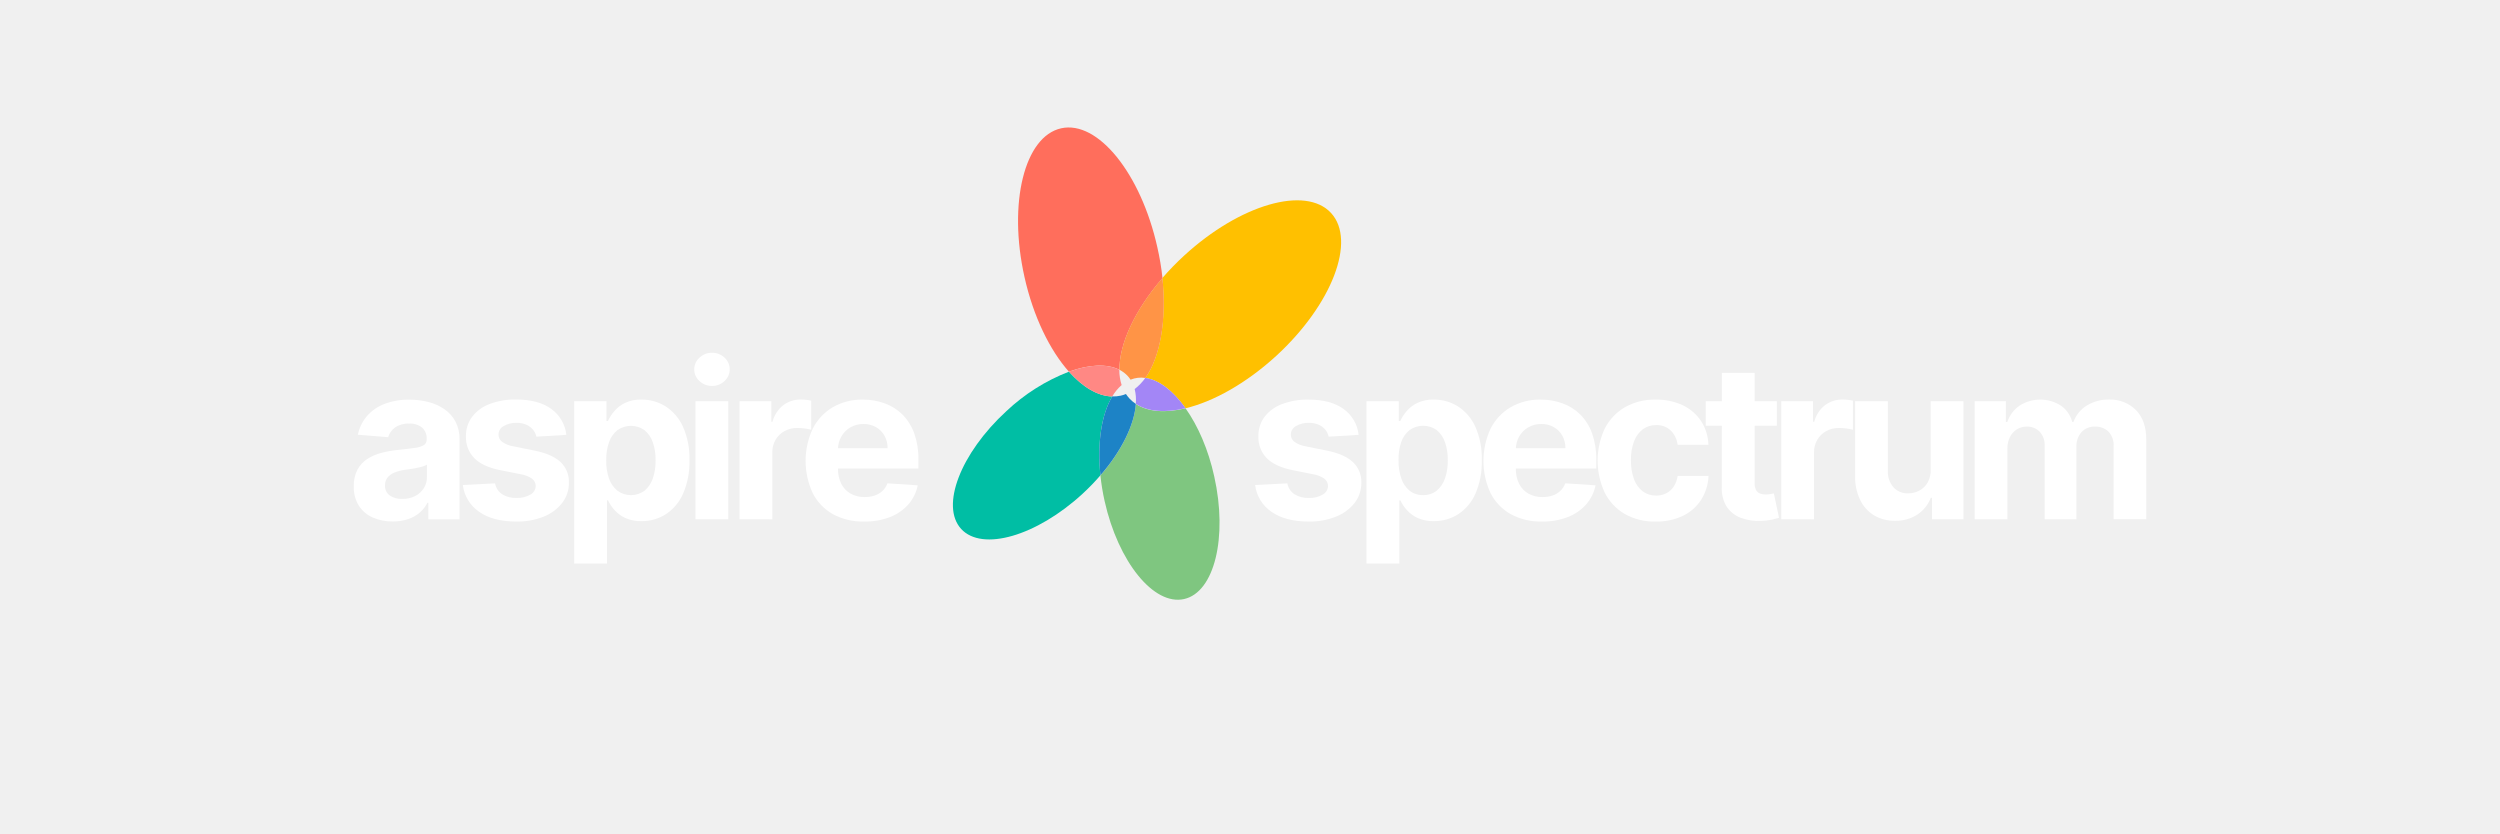
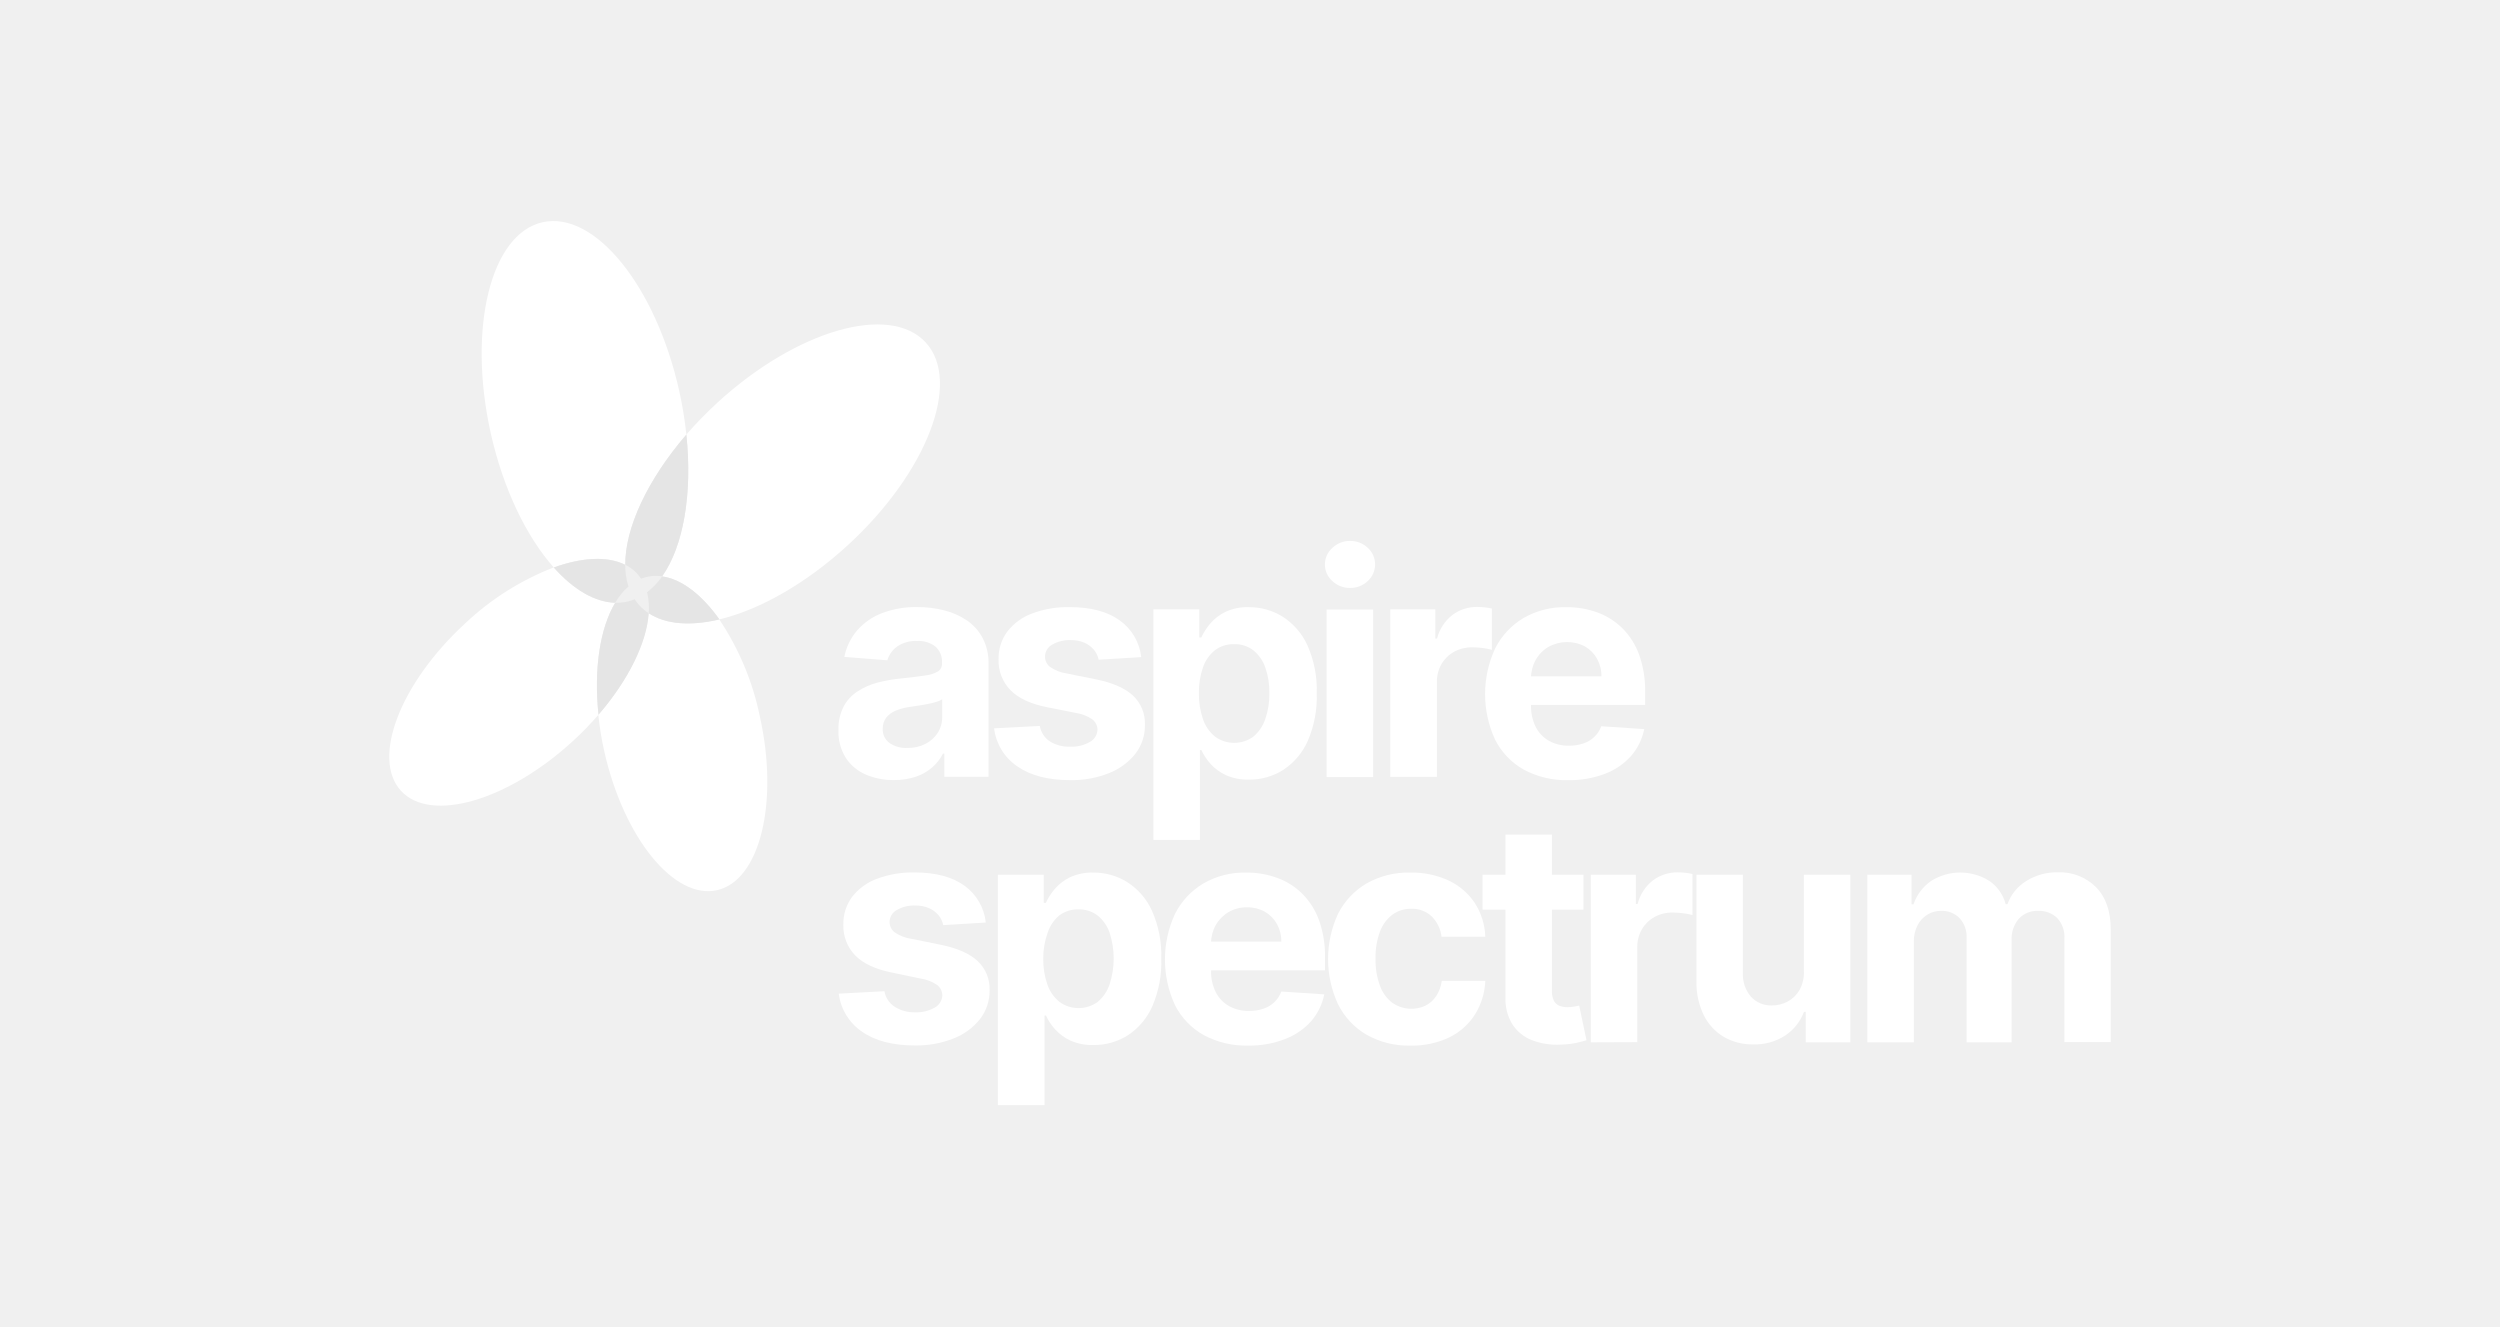
- <svg xmlns="http://www.w3.org/2000/svg" id="Layer_1" data-name="Layer 1" viewBox="0 0 900 300">
+ <svg xmlns="http://www.w3.org/2000/svg" id="Layer_1" data-name="Layer 1" viewBox="0 0 565.54 300">
  <defs>
-     <style>.cls-1{fill:#fff;}.cls-2{fill:#ff6e5c;}.cls-3{fill:#ffc000;}.cls-4{fill:#ff9446;}.cls-5{fill:#00bea4;}.cls-6{fill:#ff8884;}.cls-7{fill:#7fc680;}.cls-8{fill:#a386f6;}.cls-9{fill:#1d83c6;}</style>
+     <style>.cls-1{fill:#fff;}.cls-2{fill:#e5e5e5;}</style>
  </defs>
-   <path class="cls-1" d="M141.45,187.73a17.57,17.57,0,0,1-7.25-1.42,11.39,11.39,0,0,1-5-4.24,12.5,12.5,0,0,1-1.84-7,12.35,12.35,0,0,1,1.3-5.95,10.5,10.5,0,0,1,3.54-3.88,17.12,17.12,0,0,1,5.11-2.21,38.93,38.93,0,0,1,6-1.06c2.47-.25,4.46-.5,6-.73a8.34,8.34,0,0,0,3.29-1,2.3,2.3,0,0,0,1-2V158a5.14,5.14,0,0,0-1.64-4.07,6.89,6.89,0,0,0-4.67-1.44,8.3,8.3,0,0,0-5.06,1.4,6.5,6.5,0,0,0-2.49,3.5l-10.91-.89a14.82,14.82,0,0,1,3.27-6.71,15.79,15.79,0,0,1,6.29-4.37,24,24,0,0,1,9-1.54,27.46,27.46,0,0,1,6.79.83,17.93,17.93,0,0,1,5.79,2.58,12.56,12.56,0,0,1,4,4.47,13.56,13.56,0,0,1,1.47,6.52v28.67H154.21V181h-.33a11.84,11.84,0,0,1-2.74,3.5,12.4,12.4,0,0,1-4.12,2.35A16.9,16.9,0,0,1,141.45,187.73Zm3.38-8.13a9.8,9.8,0,0,0,4.59-1,8,8,0,0,0,3.13-2.81,7.25,7.25,0,0,0,1.14-4v-4.52a5.87,5.87,0,0,1-1.51.65,21.15,21.15,0,0,1-2.15.53c-.79.16-1.58.3-2.38.42l-2.16.31a15,15,0,0,0-3.62,1,5.85,5.85,0,0,0-2.41,1.79,4.45,4.45,0,0,0-.86,2.78,4.23,4.23,0,0,0,1.76,3.67A7.48,7.48,0,0,0,144.83,179.6Z" />
-   <path class="cls-1" d="M203.88,156.54l-10.8.66a5.63,5.63,0,0,0-1.19-2.5,6.54,6.54,0,0,0-2.39-1.8,8.48,8.48,0,0,0-3.53-.68,8.81,8.81,0,0,0-4.63,1.15,3.48,3.48,0,0,0-1.88,3.06,3.28,3.28,0,0,0,1.22,2.57,9.59,9.59,0,0,0,4.18,1.69l7.69,1.55q6.21,1.27,9.25,4.1a9.63,9.63,0,0,1,3,7.42,11.57,11.57,0,0,1-2.45,7.33A15.89,15.89,0,0,1,195.7,186a25.33,25.33,0,0,1-9.79,1.76q-8.44,0-13.44-3.53a13.62,13.62,0,0,1-5.85-9.62l11.6-.6a5.91,5.91,0,0,0,2.54,3.91,9.14,9.14,0,0,0,5.18,1.34,9.25,9.25,0,0,0,5-1.2,3.66,3.66,0,0,0,1.92-3.11,3.31,3.31,0,0,0-1.36-2.65,9.88,9.88,0,0,0-4.09-1.59L180,169.24q-6.22-1.25-9.26-4.31a10.7,10.7,0,0,1-3-7.84A11.41,11.41,0,0,1,170,150a14.14,14.14,0,0,1,6.28-4.57,25.81,25.81,0,0,1,9.51-1.61q8.05,0,12.69,3.41A13.19,13.19,0,0,1,203.88,156.54Z" />
-   <path class="cls-1" d="M206.7,202.88V144.42h11.63v7.14h.52a15.53,15.53,0,0,1,2.26-3.5,11.81,11.81,0,0,1,3.87-3,13.14,13.14,0,0,1,6-1.21,16.08,16.08,0,0,1,8.58,2.42,17,17,0,0,1,6.28,7.28,27.85,27.85,0,0,1,2.36,12.17,28.29,28.29,0,0,1-2.29,12,17,17,0,0,1-6.2,7.39,15.91,15.91,0,0,1-8.76,2.5,13.5,13.5,0,0,1-5.83-1.13,11.89,11.89,0,0,1-3.91-2.87,14.21,14.21,0,0,1-2.33-3.5h-.36v22.76Zm11.54-37.21a19,19,0,0,0,1,6.62,9.86,9.86,0,0,0,3.05,4.39,8.29,8.29,0,0,0,9.72,0,10,10,0,0,0,3-4.43,19,19,0,0,0,1-6.55,18.82,18.82,0,0,0-1-6.47,9.65,9.65,0,0,0-3-4.38,8.46,8.46,0,0,0-9.75,0,9.52,9.52,0,0,0-3,4.32A18.69,18.69,0,0,0,218.24,165.67Z" />
-   <path class="cls-1" d="M256.33,138.94a6.42,6.42,0,0,1-4.51-1.75,5.51,5.51,0,0,1-1.89-4.21,5.58,5.58,0,0,1,1.89-4.22A6.34,6.34,0,0,1,256.3,127a6.42,6.42,0,0,1,4.53,1.74,5.69,5.69,0,0,1,0,8.43A6.36,6.36,0,0,1,256.33,138.94Zm-5.95,48V144.42h11.79v42.51Z" />
-   <path class="cls-1" d="M266.24,186.93V144.42h11.43v7.41h.44a11.11,11.11,0,0,1,3.91-6,10.33,10.33,0,0,1,6.31-2,16.33,16.33,0,0,1,1.91.11,13,13,0,0,1,1.8.3v10.47a15,15,0,0,0-2.3-.45,20.45,20.45,0,0,0-2.69-.19,9.42,9.42,0,0,0-4.63,1.12,8.34,8.34,0,0,0-3.21,3.11,8.82,8.82,0,0,0-1.18,4.6v24.05Z" />
-   <path class="cls-1" d="M311.11,187.76a22.57,22.57,0,0,1-11.28-2.67,18.12,18.12,0,0,1-7.26-7.58,27.57,27.57,0,0,1,0-23.16,18.85,18.85,0,0,1,7.18-7.72,20.89,20.89,0,0,1,10.89-2.77,22.4,22.4,0,0,1,7.85,1.35,17.61,17.61,0,0,1,6.37,4,18.54,18.54,0,0,1,4.25,6.74,27.09,27.09,0,0,1,1.52,9.48v3.24h-35.9v-7.31h24.8a9,9,0,0,0-1.11-4.51,8,8,0,0,0-3.06-3.08,8.89,8.89,0,0,0-4.52-1.13,9.09,9.09,0,0,0-4.75,1.24,8.76,8.76,0,0,0-3.22,3.29,9.36,9.36,0,0,0-1.2,4.58v6.95a11.87,11.87,0,0,0,1.18,5.45,8.4,8.4,0,0,0,3.34,3.54,10,10,0,0,0,5.12,1.25,11.14,11.14,0,0,0,3.6-.55,7.59,7.59,0,0,0,2.79-1.66,7.13,7.13,0,0,0,1.77-2.72l10.91.72A14.86,14.86,0,0,1,327,181.6a17.08,17.08,0,0,1-6.59,4.54A24.77,24.77,0,0,1,311.11,187.76Z" />
-   <path class="cls-1" d="M489.11,156.54l-10.8.66a5.63,5.63,0,0,0-1.19-2.5,6.37,6.37,0,0,0-2.39-1.8,8.45,8.45,0,0,0-3.53-.68,8.74,8.74,0,0,0-4.62,1.15,3.46,3.46,0,0,0-1.88,3.06,3.27,3.27,0,0,0,1.21,2.57,9.7,9.7,0,0,0,4.18,1.69l7.7,1.55q6.19,1.27,9.24,4.1a9.64,9.64,0,0,1,3.05,7.42,11.63,11.63,0,0,1-2.45,7.33,15.93,15.93,0,0,1-6.7,4.91,25.25,25.25,0,0,1-9.78,1.76q-8.44,0-13.44-3.53a13.64,13.64,0,0,1-5.86-9.62l11.6-.6a5.89,5.89,0,0,0,2.55,3.91,9.11,9.11,0,0,0,5.17,1.34,9.23,9.23,0,0,0,5-1.2,3.66,3.66,0,0,0,1.92-3.11,3.33,3.33,0,0,0-1.35-2.65,9.94,9.94,0,0,0-4.1-1.59l-7.36-1.47q-6.22-1.25-9.26-4.31a10.7,10.7,0,0,1-3-7.84,11.35,11.35,0,0,1,2.23-7.05,14.08,14.08,0,0,1,6.28-4.57,25.73,25.73,0,0,1,9.51-1.61q8.06,0,12.69,3.41A13.18,13.18,0,0,1,489.11,156.54Z" />
-   <path class="cls-1" d="M491.94,202.88V144.42h11.62v7.14h.53a15.47,15.47,0,0,1,2.25-3.5,11.85,11.85,0,0,1,3.88-3,13.07,13.07,0,0,1,6-1.21,16.08,16.08,0,0,1,8.58,2.42,17,17,0,0,1,6.29,7.28,27.85,27.85,0,0,1,2.35,12.17,28.29,28.29,0,0,1-2.28,12,17.09,17.09,0,0,1-6.2,7.39,16,16,0,0,1-8.76,2.5,13.47,13.47,0,0,1-5.83-1.13,11.93,11.93,0,0,1-3.92-2.87,14.16,14.16,0,0,1-2.32-3.5h-.36v22.76Zm11.54-37.21a19,19,0,0,0,1,6.62,9.84,9.84,0,0,0,3,4.39,7.64,7.64,0,0,0,4.85,1.56,7.56,7.56,0,0,0,4.87-1.59,9.8,9.8,0,0,0,3-4.43,19,19,0,0,0,1-6.55,18.57,18.57,0,0,0-1-6.47,9.64,9.64,0,0,0-3-4.38,8.48,8.48,0,0,0-9.76,0,9.43,9.43,0,0,0-3,4.32A18.69,18.69,0,0,0,503.48,165.67Z" />
-   <path class="cls-1" d="M555.14,187.76a22.52,22.52,0,0,1-11.28-2.67,18.09,18.09,0,0,1-7.27-7.58,27.57,27.57,0,0,1,0-23.16,18.85,18.85,0,0,1,7.18-7.72,20.93,20.93,0,0,1,10.9-2.77,22.34,22.34,0,0,1,7.84,1.35,17.61,17.61,0,0,1,6.37,4,18.41,18.41,0,0,1,4.25,6.74,27.09,27.09,0,0,1,1.52,9.48v3.24h-35.9v-7.31h24.8a9,9,0,0,0-1.11-4.51,7.88,7.88,0,0,0-3.06-3.08,8.87,8.87,0,0,0-4.52-1.13,9.12,9.12,0,0,0-4.75,1.24,8.84,8.84,0,0,0-3.22,3.29,9.25,9.25,0,0,0-1.19,4.58v6.95a11.87,11.87,0,0,0,1.17,5.45,8.46,8.46,0,0,0,3.34,3.54,10,10,0,0,0,5.12,1.25,11.14,11.14,0,0,0,3.6-.55,7.51,7.51,0,0,0,2.79-1.66A7.27,7.27,0,0,0,563.5,174l10.9.72A14.77,14.77,0,0,1,571,181.6a17,17,0,0,1-6.59,4.54A24.72,24.72,0,0,1,555.14,187.76Z" />
-   <path class="cls-1" d="M596.08,187.76A21.57,21.57,0,0,1,584.86,185a18.44,18.44,0,0,1-7.2-7.74,27.25,27.25,0,0,1,0-22.87,18.75,18.75,0,0,1,7.21-7.73A21.43,21.43,0,0,1,596,143.86a22.24,22.24,0,0,1,9.74,2,16.32,16.32,0,0,1,6.62,5.68,16.62,16.62,0,0,1,2.68,8.58H603.94a8.73,8.73,0,0,0-2.47-5.14,7.22,7.22,0,0,0-5.25-1.95,7.91,7.91,0,0,0-4.77,1.48,9.53,9.53,0,0,0-3.17,4.31,18.24,18.24,0,0,0-1.14,6.83,19.07,19.07,0,0,0,1.12,6.92,9.61,9.61,0,0,0,3.17,4.35,7.89,7.89,0,0,0,4.79,1.49,7.77,7.77,0,0,0,3.64-.83,7.08,7.08,0,0,0,2.69-2.42,9.21,9.21,0,0,0,1.39-3.83h11.13a17.38,17.38,0,0,1-2.64,8.57,16.19,16.19,0,0,1-6.52,5.77A21.79,21.79,0,0,1,596.08,187.76Z" />
-   <path class="cls-1" d="M639.67,144.42v8.85h-25.6v-8.85Zm-19.79-10.19h11.79v39.64a5.3,5.3,0,0,0,.5,2.53,2.72,2.72,0,0,0,1.4,1.26,5.61,5.61,0,0,0,2.09.36,9.32,9.32,0,0,0,1.66-.15l1.27-.24,1.86,8.78c-.59.18-1.42.4-2.49.65a20.36,20.36,0,0,1-3.91.45,17.82,17.82,0,0,1-7.46-1.13,10.45,10.45,0,0,1-5-4,12.37,12.37,0,0,1-1.75-6.92Z" />
-   <path class="cls-1" d="M641.26,186.93V144.42h11.43v7.41h.44a11.11,11.11,0,0,1,3.91-6,10.33,10.33,0,0,1,6.31-2,16.33,16.33,0,0,1,1.91.11,13,13,0,0,1,1.8.3v10.47a15,15,0,0,0-2.3-.45,20.42,20.42,0,0,0-2.68-.19,9.4,9.4,0,0,0-4.64,1.12,8.34,8.34,0,0,0-3.21,3.11,8.82,8.82,0,0,0-1.18,4.6v24.05Z" />
-   <path class="cls-1" d="M695.05,168.83V144.42h11.79v42.51H695.52v-7.72h-.44a12.6,12.6,0,0,1-4.78,6,14.11,14.11,0,0,1-8.12,2.27,14.35,14.35,0,0,1-7.5-1.94,13.23,13.23,0,0,1-5-5.51,18.93,18.93,0,0,1-1.84-8.55V144.42h11.79v25a8.58,8.58,0,0,0,2,6,6.87,6.87,0,0,0,5.34,2.19,8.47,8.47,0,0,0,4-1,7.64,7.64,0,0,0,3-2.92A9,9,0,0,0,695.05,168.83Z" />
-   <path class="cls-1" d="M710.88,186.93V144.42h11.24v7.5h.5a11.76,11.76,0,0,1,4.43-5.9,13.81,13.81,0,0,1,14.86,0,10.29,10.29,0,0,1,4.1,5.88h.44a11.38,11.38,0,0,1,4.72-5.86,14.7,14.7,0,0,1,8.1-2.2,13,13,0,0,1,9.67,3.78q3.72,3.78,3.72,10.7v28.59H760.9V160.66a7,7,0,0,0-1.88-5.31,6.61,6.61,0,0,0-4.71-1.77,6.36,6.36,0,0,0-5,2,7.79,7.79,0,0,0-1.8,5.36v26H736.07V160.42a6.9,6.9,0,0,0-1.78-5,6.25,6.25,0,0,0-4.7-1.85,6.5,6.5,0,0,0-3.52,1,6.93,6.93,0,0,0-2.48,2.74,8.77,8.77,0,0,0-.92,4.11v25.52Z" />
-   <path class="cls-2" d="M403,133.12c-.08-9.28,5.56-21.52,15.5-33A96.29,96.29,0,0,0,416.64,89C410.71,62.4,395.19,43.24,382,46.19S362.86,73.07,368.8,99.66c3.18,14.29,9.14,26.42,16,34.14C392,131.2,398.49,130.85,403,133.12Z" />
-   <path class="cls-3" d="M412.31,136.06c5,.69,10.07,4.67,14.49,10.92,10.05-2.41,21.87-9,32.65-18.87,20.06-18.43,28.9-41.45,19.74-51.42s-32.84-3.1-52.9,15.33a97.14,97.14,0,0,0-7.84,8.07C420,115.22,417.67,128.48,412.31,136.06Z" />
-   <path class="cls-4" d="M403,133.12a10.53,10.53,0,0,1,3,2.26,10.23,10.23,0,0,1,1,1.3,10.08,10.08,0,0,1,5.34-.62c5.36-7.58,7.73-20.84,6.14-36C408.51,111.6,402.87,123.84,403,133.12Z" />
-   <path class="cls-5" d="M400.4,142.74c-5.22-.13-10.64-3.39-15.58-8.94A69.28,69.28,0,0,0,362.31,148c-16.55,15.21-23.84,34.21-16.28,42.43s27.1,2.57,43.66-12.64a80.63,80.63,0,0,0,6.46-6.67C394.93,159.48,396.56,149.15,400.4,142.74Z" />
-   <path class="cls-6" d="M400.4,142.74a16.49,16.49,0,0,1,3.39-4.12,17.91,17.91,0,0,1-.84-5.5c-4.46-2.27-10.94-1.92-18.13.68C389.76,139.35,395.18,142.61,400.4,142.74Z" />
-   <path class="cls-7" d="M426.8,147c-7.24,1.73-13.54,1.3-17.9-1.57-.51,7.45-5.08,16.86-12.75,25.74a81.34,81.34,0,0,0,1.5,9.17c4.89,21.94,17.7,37.75,28.61,35.32s15.77-22.19,10.87-44.13C435,161.77,431.23,153.24,426.8,147Z" />
-   <path class="cls-8" d="M412.31,136.06a18.48,18.48,0,0,1-3.83,4,16.66,16.66,0,0,1,.42,5.32c4.36,2.87,10.66,3.3,17.9,1.57C422.38,140.73,417.27,136.75,412.31,136.06Z" />
-   <path class="cls-9" d="M408.9,145.41a12.72,12.72,0,0,1-2.35-2,13.12,13.12,0,0,1-1.21-1.57,11.12,11.12,0,0,1-1.88.6,12.6,12.6,0,0,1-3.06.28c-3.84,6.41-5.47,16.74-4.25,28.41C403.82,162.27,408.39,152.86,408.9,145.41Z" />
+   <path class="cls-1" d="M141.45,127.77c-.07-8.28,5-19.19,13.82-29.45a88.23,88.23,0,0,0-1.62-9.9c-5.29-23.7-19.12-40.78-30.9-38.15s-17,24-11.75,47.67c2.84,12.74,8.15,23.55,14.28,30.44C131.7,126.06,137.47,125.75,141.45,127.77Z" />
+   <path class="cls-1" d="M149.79,130.39c4.42.61,9,4.16,12.92,9.73,9-2.14,19.5-8,29.11-16.82,17.88-16.43,25.76-36.95,17.59-45.83s-29.27-2.78-47.16,13.65a90.41,90.41,0,0,0-7,7.2C156.68,111.81,154.57,123.63,149.79,130.39Z" />
+   <path class="cls-2" d="M141.45,127.77a9.23,9.23,0,0,1,2.69,2,9.81,9.81,0,0,1,.89,1.15,9.36,9.36,0,0,1,1.39-.44,9.53,9.53,0,0,1,3.37-.11c4.78-6.76,6.89-18.58,5.48-32.07C146.41,108.58,141.38,119.49,141.45,127.77Z" />
+   <path class="cls-1" d="M139.17,136.35c-4.65-.12-9.48-3-13.89-8a61.6,61.6,0,0,0-20.06,12.68C90.46,154.62,84,171.56,90.7,178.89s24.16,2.29,38.92-11.27a72.89,72.89,0,0,0,5.77-5.94C134.3,151.27,135.75,142.06,139.17,136.35Z" />
+   <path class="cls-2" d="M139.17,136.35a14.52,14.52,0,0,1,3-3.68,16.29,16.29,0,0,1-.74-4.9c-4-2-9.75-1.71-16.17.61C129.69,133.33,134.52,136.23,139.17,136.35Z" />
+   <path class="cls-1" d="M162.71,140.12c-6.45,1.54-12.08,1.16-16-1.4-.45,6.65-4.52,15-11.36,23a70.41,70.41,0,0,0,1.33,8.17c4.37,19.56,15.78,33.65,25.5,31.49s14.07-19.79,9.7-39.35A61.64,61.64,0,0,0,162.71,140.12Z" />
+   <path class="cls-2" d="M149.79,130.39a16.1,16.1,0,0,1-3.42,3.59,14.57,14.57,0,0,1,.38,4.74c3.88,2.56,9.51,2.94,16,1.4C158.77,134.55,154.21,131,149.79,130.39Z" />
+   <path class="cls-2" d="M146.75,138.72a11,11,0,0,1-2.09-1.76,11.34,11.34,0,0,1-1.08-1.4,11,11,0,0,1-1.68.54,11.38,11.38,0,0,1-2.73.25c-3.42,5.71-4.87,14.92-3.78,25.33C142.23,153.76,146.3,145.37,146.75,138.72Z" />
+   <path class="cls-1" d="M202.25,176.46a15.58,15.58,0,0,1-6.46-1.27,10.24,10.24,0,0,1-4.48-3.78,11.12,11.12,0,0,1-1.64-6.25,11,11,0,0,1,1.16-5.31A9.29,9.29,0,0,1,194,156.4a15.5,15.5,0,0,1,4.55-2,34.55,34.55,0,0,1,5.37-.93c2.2-.23,4-.45,5.33-.66a7.41,7.41,0,0,0,2.93-.92,2.06,2.06,0,0,0,.92-1.83v-.15a4.57,4.57,0,0,0-1.47-3.63,6.16,6.16,0,0,0-4.16-1.28,7.43,7.43,0,0,0-4.52,1.25,5.88,5.88,0,0,0-2.22,3.12L191,148.6a13.2,13.2,0,0,1,2.91-6,14.06,14.06,0,0,1,5.62-3.9,21.31,21.31,0,0,1,8-1.37,24.18,24.18,0,0,1,6.06.74,16,16,0,0,1,5.15,2.29,11.22,11.22,0,0,1,3.57,4,12.13,12.13,0,0,1,1.31,5.81v25.56h-10v-5.25h-.3a10.65,10.65,0,0,1-2.44,3.12,11,11,0,0,1-3.68,2.1A15,15,0,0,1,202.25,176.46Zm3-7.26a8.72,8.72,0,0,0,4.1-.92,7.22,7.22,0,0,0,2.79-2.51,6.5,6.5,0,0,0,1-3.57v-4a5.09,5.09,0,0,1-1.35.58,17.24,17.24,0,0,1-1.91.47c-.71.14-1.41.27-2.12.37l-1.92.29a13.15,13.15,0,0,0-3.24.86,5.3,5.3,0,0,0-2.14,1.59,4,4,0,0,0-.77,2.48,3.76,3.76,0,0,0,1.57,3.27A6.64,6.64,0,0,0,205.26,169.2Z" />
+   <path class="cls-1" d="M258.16,148.65l-9.62.59a5.12,5.12,0,0,0-1.06-2.23,6,6,0,0,0-2.14-1.61,7.57,7.57,0,0,0-3.15-.6,7.82,7.82,0,0,0-4.12,1,3.1,3.1,0,0,0-1.67,2.73,2.94,2.94,0,0,0,1.08,2.3,8.71,8.71,0,0,0,3.73,1.5l6.86,1.38q5.52,1.14,8.24,3.65A8.61,8.61,0,0,1,259,164a10.35,10.35,0,0,1-2.18,6.54,14.41,14.41,0,0,1-6,4.38,22.82,22.82,0,0,1-8.73,1.56q-7.51,0-12-3.14a12.16,12.16,0,0,1-5.21-8.58l10.34-.54a5.23,5.23,0,0,0,2.27,3.49,8.14,8.14,0,0,0,4.61,1.2,8.23,8.23,0,0,0,4.45-1.07,3.28,3.28,0,0,0,1.72-2.78,3,3,0,0,0-1.21-2.36,8.94,8.94,0,0,0-3.65-1.42l-6.57-1.3q-5.55-1.11-8.25-3.85a9.55,9.55,0,0,1-2.7-7,10.19,10.19,0,0,1,2-6.29,12.58,12.58,0,0,1,5.61-4.07,22.8,22.8,0,0,1,8.47-1.43q7.18,0,11.32,3A11.76,11.76,0,0,1,258.16,148.65Z" />
+   <path class="cls-1" d="M260.92,190V137.84h10.37v6.37h.46a14.3,14.3,0,0,1,2-3.12,10.55,10.55,0,0,1,3.45-2.67,11.73,11.73,0,0,1,5.32-1.07,14.32,14.32,0,0,1,7.65,2.16,15.12,15.12,0,0,1,5.6,6.49,24.76,24.76,0,0,1,2.1,10.84,25.12,25.12,0,0,1-2,10.7,15.24,15.24,0,0,1-5.53,6.59,14.16,14.16,0,0,1-7.81,2.23,12.1,12.1,0,0,1-5.19-1,10.81,10.81,0,0,1-3.49-2.55,12.61,12.61,0,0,1-2.08-3.13h-.32V190Zm10.29-33.17a17,17,0,0,0,.94,5.9,8.65,8.65,0,0,0,2.71,3.91,7.37,7.37,0,0,0,8.67,0,8.82,8.82,0,0,0,2.7-4,16.89,16.89,0,0,0,.92-5.84,16.68,16.68,0,0,0-.91-5.77,8.59,8.59,0,0,0-2.69-3.9,6.8,6.8,0,0,0-4.37-1.41,6.93,6.93,0,0,0-4.33,1.36,8.46,8.46,0,0,0-2.7,3.85A16.77,16.77,0,0,0,271.21,156.79Z" />
+   <path class="cls-1" d="M305.41,133a5.68,5.68,0,0,1-4-1.55,5,5,0,0,1,0-7.51,5.61,5.61,0,0,1,4-1.57,5.73,5.73,0,0,1,4,1.55,5.09,5.09,0,0,1,0,7.52A5.66,5.66,0,0,1,305.41,133Zm-5.31,42.79v-37.9h10.52v37.9Z" />
+   <path class="cls-1" d="M314.5,175.74v-37.9h10.19v6.61h.39a9.84,9.84,0,0,1,3.48-5.34,9.18,9.18,0,0,1,5.63-1.81,15,15,0,0,1,1.7.1,10.41,10.41,0,0,1,1.6.27V147a13.82,13.82,0,0,0-2-.4,19.44,19.44,0,0,0-2.4-.17,8.39,8.39,0,0,0-4.13,1,7.39,7.39,0,0,0-2.86,2.77,7.92,7.92,0,0,0-1.05,4.1v21.44Z" />
+   <path class="cls-1" d="M354.76,176.48a20.1,20.1,0,0,1-10.06-2.38,16.13,16.13,0,0,1-6.48-6.76,24.59,24.59,0,0,1,0-20.64,16.8,16.8,0,0,1,6.41-6.89,18.61,18.61,0,0,1,9.71-2.46,20.2,20.2,0,0,1,7,1.19,15.83,15.83,0,0,1,5.68,3.59,16.47,16.47,0,0,1,3.79,6,24.12,24.12,0,0,1,1.35,8.45v2.89h-32V153h22.11a8,8,0,0,0-1-4,7.28,7.28,0,0,0-2.72-2.76,8.67,8.67,0,0,0-8.27.1,7.81,7.81,0,0,0-2.88,2.94,8.4,8.4,0,0,0-1.06,4.08v6.2a10.56,10.56,0,0,0,1.05,4.86,7.52,7.52,0,0,0,3,3.16,9,9,0,0,0,4.56,1.11,9.91,9.91,0,0,0,3.21-.5,6.63,6.63,0,0,0,2.49-1.48,6.33,6.33,0,0,0,1.58-2.42l9.72.65a13.21,13.21,0,0,1-3,6.1,15.12,15.12,0,0,1-5.87,4A22.17,22.17,0,0,1,354.76,176.48Z" />
+   <path class="cls-1" d="M223,208.69l-9.62.59a5.17,5.17,0,0,0-1.06-2.23,5.82,5.82,0,0,0-2.14-1.6,7.39,7.39,0,0,0-3.14-.61,7.74,7.74,0,0,0-4.13,1,3.09,3.09,0,0,0-1.67,2.72,2.94,2.94,0,0,0,1.08,2.3,8.76,8.76,0,0,0,3.73,1.5l6.86,1.38q5.52,1.14,8.24,3.66a8.57,8.57,0,0,1,2.71,6.61,10.35,10.35,0,0,1-2.18,6.54,14.32,14.32,0,0,1-6,4.38,22.76,22.76,0,0,1-8.72,1.57q-7.53,0-12-3.15a12.17,12.17,0,0,1-5.22-8.57l10.34-.55a5.2,5.2,0,0,0,2.27,3.49A8.16,8.16,0,0,0,207,229a8.29,8.29,0,0,0,4.46-1.07,3.28,3.28,0,0,0,1.71-2.78,3,3,0,0,0-1.21-2.36,8.81,8.81,0,0,0-3.65-1.41L201.73,220q-5.55-1.11-8.25-3.85a9.55,9.55,0,0,1-2.7-7,10.19,10.19,0,0,1,2-6.29,12.63,12.63,0,0,1,5.61-4.07,23,23,0,0,1,8.47-1.43q7.18,0,11.32,3A11.76,11.76,0,0,1,223,208.69Z" />
+   <path class="cls-1" d="M225.74,250V197.88h10.37v6.37h.47a13.88,13.88,0,0,1,2-3.12,10.68,10.68,0,0,1,3.45-2.67,11.86,11.86,0,0,1,5.32-1.07,14.32,14.32,0,0,1,7.65,2.16,15.05,15.05,0,0,1,5.6,6.49,24.79,24.79,0,0,1,2.1,10.84,25.12,25.12,0,0,1-2,10.7,15.22,15.22,0,0,1-5.52,6.59,14.21,14.21,0,0,1-7.82,2.23,12,12,0,0,1-5.19-1,10.52,10.52,0,0,1-3.49-2.55,12.42,12.42,0,0,1-2.07-3.12h-.32V250ZM236,216.83a17,17,0,0,0,.94,5.9,8.66,8.66,0,0,0,2.72,3.91,7.35,7.35,0,0,0,8.66,0,8.82,8.82,0,0,0,2.7-4,18.87,18.87,0,0,0,0-11.61,8.59,8.59,0,0,0-2.69-3.9,6.8,6.8,0,0,0-4.37-1.41,6.93,6.93,0,0,0-4.33,1.36A8.59,8.59,0,0,0,237,211,16.77,16.77,0,0,0,236,216.83Z" />
+   <path class="cls-1" d="M282.34,236.53a20.1,20.1,0,0,1-10.06-2.39,16.13,16.13,0,0,1-6.48-6.76,24.59,24.59,0,0,1,0-20.64,16.77,16.77,0,0,1,6.41-6.88,18.52,18.52,0,0,1,9.71-2.47,20,20,0,0,1,7,1.2,15.56,15.56,0,0,1,5.68,3.59,16.39,16.39,0,0,1,3.79,6,24.08,24.08,0,0,1,1.35,8.45v2.88h-32V213h22.11a8,8,0,0,0-1-4,7.19,7.19,0,0,0-2.72-2.75,7.94,7.94,0,0,0-4-1,8.08,8.08,0,0,0-4.23,1.09,8,8,0,0,0-2.88,2.94,8.43,8.43,0,0,0-1.06,4.08v6.2a10.53,10.53,0,0,0,1.05,4.86,7.46,7.46,0,0,0,3,3.16,9,9,0,0,0,4.56,1.11,10.2,10.2,0,0,0,3.21-.49,6.76,6.76,0,0,0,2.49-1.48,6.48,6.48,0,0,0,1.58-2.42l9.72.64a13.29,13.29,0,0,1-3,6.11,15.21,15.21,0,0,1-5.87,4A22.17,22.17,0,0,1,282.34,236.53Z" />
+   <path class="cls-1" d="M319.09,236.53a19.27,19.27,0,0,1-10-2.48,16.58,16.58,0,0,1-6.42-6.9,24.34,24.34,0,0,1,0-20.4,16.74,16.74,0,0,1,6.43-6.88,19.09,19.09,0,0,1,9.92-2.48,19.78,19.78,0,0,1,8.69,1.8,14.58,14.58,0,0,1,5.9,5.06A15,15,0,0,1,336,211.9H326.1a7.79,7.79,0,0,0-2.21-4.58,6.41,6.41,0,0,0-4.67-1.74A7,7,0,0,0,315,206.9a8.56,8.56,0,0,0-2.83,3.84,16.45,16.45,0,0,0-1,6.09,16.79,16.79,0,0,0,1,6.17,8.49,8.49,0,0,0,2.83,3.88,7.5,7.5,0,0,0,7.51.59,6.25,6.25,0,0,0,2.39-2.16,8.16,8.16,0,0,0,1.25-3.42H336a15.46,15.46,0,0,1-2.36,7.64,14.33,14.33,0,0,1-5.81,5.15A19.41,19.41,0,0,1,319.09,236.53Z" />
+   <path class="cls-1" d="M358.2,197.88v7.9H335.38v-7.9Zm-17.64-9.08h10.51v35.34a4.69,4.69,0,0,0,.45,2.26,2.41,2.41,0,0,0,1.24,1.12,5.12,5.12,0,0,0,1.87.32,7.49,7.49,0,0,0,1.48-.14l1.13-.21,1.65,7.83c-.52.16-1.26.36-2.22.58a18.77,18.77,0,0,1-3.48.4,15.77,15.77,0,0,1-6.65-1,9.3,9.3,0,0,1-4.43-3.6,11,11,0,0,1-1.55-6.17Z" />
+   <path class="cls-1" d="M359.87,235.79V197.88h10.19v6.62h.39a9.84,9.84,0,0,1,3.48-5.35,9.2,9.2,0,0,1,5.63-1.81,14.82,14.82,0,0,1,1.7.1,12,12,0,0,1,1.61.27V207a14.28,14.28,0,0,0-2.05-.4,19.31,19.31,0,0,0-2.4-.17,8.39,8.39,0,0,0-4.13,1,7.42,7.42,0,0,0-2.86,2.78,7.88,7.88,0,0,0-1.05,4.09v21.45Z" />
+   <path class="cls-1" d="M408.07,219.65V197.88h10.51v37.91H408.49V228.9h-.4a11.17,11.17,0,0,1-4.26,5.36,12.54,12.54,0,0,1-7.24,2,12.82,12.82,0,0,1-6.69-1.73,11.84,11.84,0,0,1-4.5-4.91,16.87,16.87,0,0,1-1.64-7.62V197.88h10.51v22.26a7.71,7.71,0,0,0,1.8,5.31,6.15,6.15,0,0,0,4.77,2,7.53,7.53,0,0,0,3.55-.88,6.82,6.82,0,0,0,2.68-2.6A8.18,8.18,0,0,0,408.07,219.65Z" />
+   <path class="cls-1" d="M422.42,235.79V197.88h10v6.69h.45a10.56,10.56,0,0,1,3.94-5.26,12.35,12.35,0,0,1,13.26,0,9.27,9.27,0,0,1,3.65,5.24h.39a10.19,10.19,0,0,1,4.21-5.22,13,13,0,0,1,7.22-2,11.56,11.56,0,0,1,8.62,3.37q3.31,3.36,3.32,9.53v25.5H467V212.37a6.23,6.23,0,0,0-1.67-4.74,5.91,5.91,0,0,0-4.2-1.58,5.69,5.69,0,0,0-4.47,1.81,7,7,0,0,0-1.6,4.78v23.15H444.88V212.15a6.17,6.17,0,0,0-1.59-4.45,5.56,5.56,0,0,0-4.19-1.65,5.74,5.74,0,0,0-3.14.88,6.15,6.15,0,0,0-2.21,2.44,7.87,7.87,0,0,0-.81,3.66v22.76Z" />
</svg>
